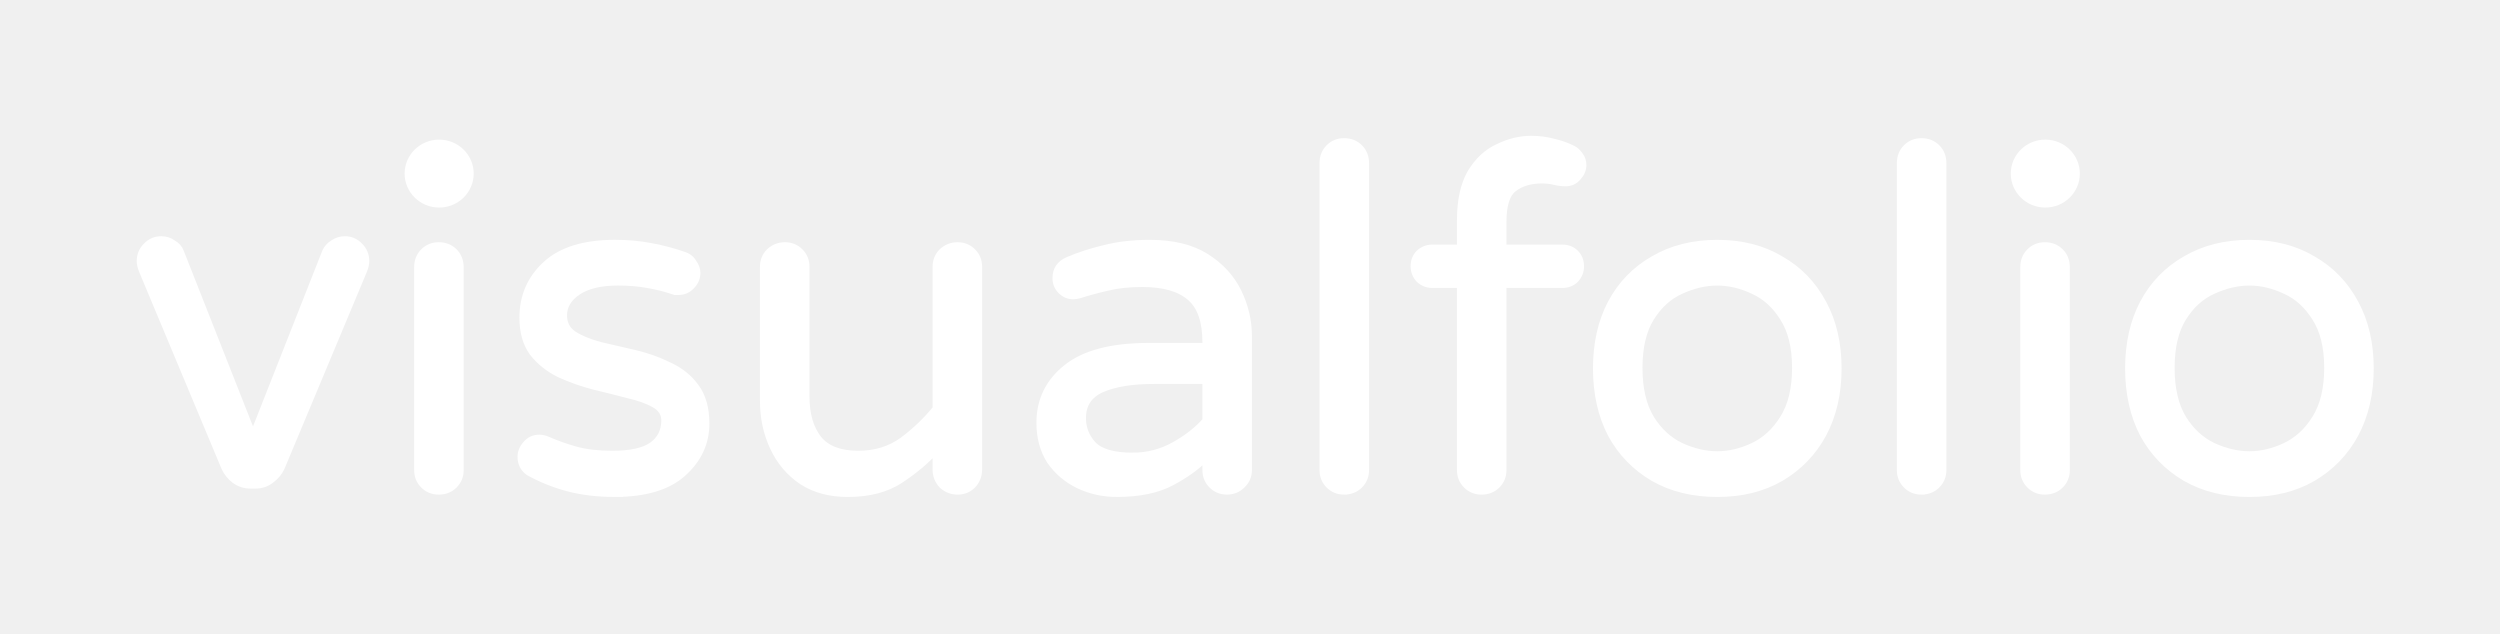
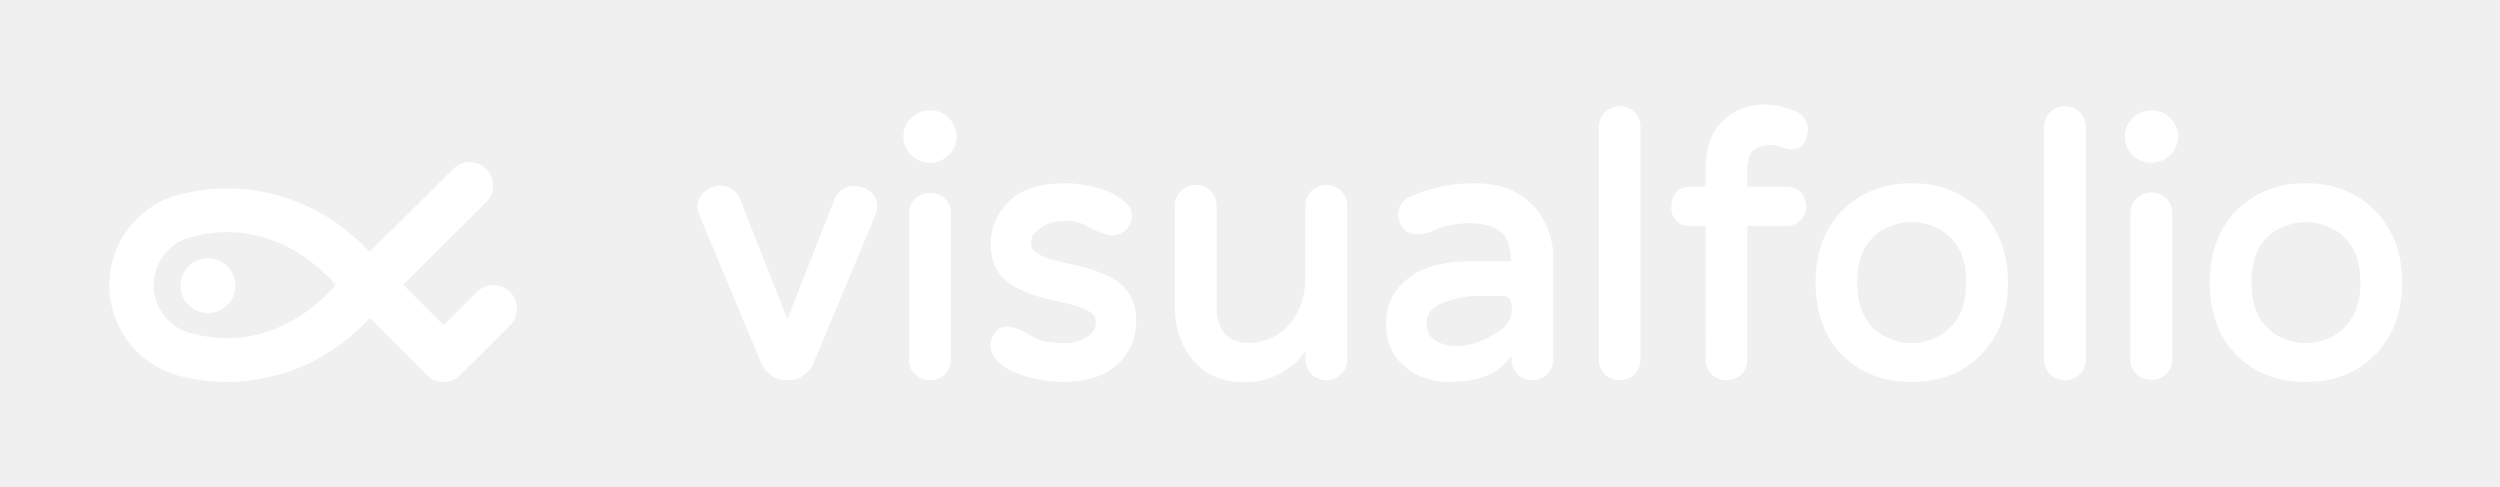
- <svg xmlns="http://www.w3.org/2000/svg" width="189mm" height="47.875mm" viewBox="0 0 189 47.875" version="1.1" id="svg1523" xml:space="preserve">
+ <svg xmlns="http://www.w3.org/2000/svg" width="245.8mm" height="47.875mm" viewBox="0 0 245.8 47.875" version="1.1" id="svg1523" xml:space="preserve">
  <defs id="defs1520">
    <rect x="851" y="648" width="316.283" height="113.065" id="rect21295" />
    <rect x="754" y="685" width="240" height="168" id="rect21289" />
    <rect x="854" y="545" width="242.5" height="209.5" id="rect17422" />
    <clipPath clipPathUnits="userSpaceOnUse" id="clipPath28389">
      <rect style="fill:#40b7c6;fill-opacity:1;stroke-width:6.662" id="rect28391" width="232.998" height="55.774" x="39.107" y="127.203" ry="11.664" />
    </clipPath>
    <filter style="color-interpolation-filters:sRGB" id="filter28609" x="0" y="0" width="1" height="1">
      <feColorMatrix values="1 0 0 -0.035 -0 0 1 0 -0.035 -0 0 0 1 -0.035 -0 0 0 0 1 0" id="feColorMatrix28607" result="fbSourceGraphic" />
      <feColorMatrix result="fbSourceGraphicAlpha" in="fbSourceGraphic" values="0 0 0 -1 0 0 0 0 -1 0 0 0 0 -1 0 0 0 0 1 0" id="feColorMatrix28611" />
      <feColorMatrix id="feColorMatrix28613" values="1 0 0 -0.035 -0 0 1 0 -0.035 -0 0 0 1 -0.035 -0 0 0 0 1 0" in="fbSourceGraphic" result="fbSourceGraphic" />
      <feColorMatrix result="fbSourceGraphicAlpha" in="fbSourceGraphic" values="0 0 0 -1 0 0 0 0 -1 0 0 0 0 -1 0 0 0 0 1 0" id="feColorMatrix28615" />
      <feColorMatrix id="feColorMatrix28617" values="1 0 0 -0.035 -0 0 1 0 -0.035 -0 0 0 1 -0.035 -0 0 0 0 1 0" in="fbSourceGraphic" result="fbSourceGraphic" />
      <feColorMatrix result="fbSourceGraphicAlpha" in="fbSourceGraphic" values="0 0 0 -1 0 0 0 0 -1 0 0 0 0 -1 0 0 0 0 1 0" id="feColorMatrix32519" />
      <feColorMatrix id="feColorMatrix32521" values="0.914 0 0 -0.034 0.043 0 0.914 0 -0.034 0.043 0 0 0.914 -0.034 0.043 0 0 0 1 0" in="fbSourceGraphic" />
    </filter>
    <clipPath clipPathUnits="userSpaceOnUse" id="clipPath28389-2">
      <rect style="fill:#40b7c6;fill-opacity:1;stroke-width:6.662" id="rect28391-6" width="232.998" height="55.774" x="39.107" y="127.203" ry="11.664" />
    </clipPath>
    <filter style="color-interpolation-filters:sRGB" id="filter28609-2" x="0" y="0" width="1" height="1">
      <feColorMatrix values="1 0 0 -0.035 -0 0 1 0 -0.035 -0 0 0 1 -0.035 -0 0 0 0 1 0" id="feColorMatrix28607-8" result="fbSourceGraphic" />
      <feColorMatrix result="fbSourceGraphicAlpha" in="fbSourceGraphic" values="0 0 0 -1 0 0 0 0 -1 0 0 0 0 -1 0 0 0 0 1 0" id="feColorMatrix28611-4" />
      <feColorMatrix id="feColorMatrix28613-8" values="1 0 0 -0.035 -0 0 1 0 -0.035 -0 0 0 1 -0.035 -0 0 0 0 1 0" in="fbSourceGraphic" result="fbSourceGraphic" />
      <feColorMatrix result="fbSourceGraphicAlpha" in="fbSourceGraphic" values="0 0 0 -1 0 0 0 0 -1 0 0 0 0 -1 0 0 0 0 1 0" id="feColorMatrix28615-1" />
      <feColorMatrix id="feColorMatrix28617-6" values="1 0 0 -0.035 -0 0 1 0 -0.035 -0 0 0 1 -0.035 -0 0 0 0 1 0" in="fbSourceGraphic" />
    </filter>
    <clipPath clipPathUnits="userSpaceOnUse" id="clipPath28389-8">
      <rect style="fill:#40b7c6;fill-opacity:1;stroke-width:6.662" id="rect28391-9" width="232.998" height="55.774" x="39.107" y="127.203" ry="11.664" />
    </clipPath>
    <filter style="color-interpolation-filters:sRGB" id="filter28609-6" x="0" y="0" width="1" height="1">
      <feColorMatrix values="1 0 0 -0.035 -0 0 1 0 -0.035 -0 0 0 1 -0.035 -0 0 0 0 1 0" id="feColorMatrix28607-6" result="fbSourceGraphic" />
      <feColorMatrix result="fbSourceGraphicAlpha" in="fbSourceGraphic" values="0 0 0 -1 0 0 0 0 -1 0 0 0 0 -1 0 0 0 0 1 0" id="feColorMatrix28611-8" />
      <feColorMatrix id="feColorMatrix28613-3" values="1 0 0 -0.035 -0 0 1 0 -0.035 -0 0 0 1 -0.035 -0 0 0 0 1 0" in="fbSourceGraphic" result="fbSourceGraphic" />
      <feColorMatrix result="fbSourceGraphicAlpha" in="fbSourceGraphic" values="0 0 0 -1 0 0 0 0 -1 0 0 0 0 -1 0 0 0 0 1 0" id="feColorMatrix28615-6" />
      <feColorMatrix id="feColorMatrix28617-1" values="1 0 0 -0.035 -0 0 1 0 -0.035 -0 0 0 1 -0.035 -0 0 0 0 1 0" in="fbSourceGraphic" />
    </filter>
    <clipPath clipPathUnits="userSpaceOnUse" id="clipPath28389-8-4">
      <rect style="fill:#40b7c6;fill-opacity:1;stroke-width:6.662" id="rect28391-9-5" width="232.998" height="55.774" x="39.107" y="127.203" ry="11.664" />
    </clipPath>
    <filter style="color-interpolation-filters:sRGB" id="filter28609-6-2" x="0" y="0" width="1" height="1">
      <feColorMatrix values="1 0 0 -0.035 -0 0 1 0 -0.035 -0 0 0 1 -0.035 -0 0 0 0 1 0" id="feColorMatrix28607-6-4" result="fbSourceGraphic" />
      <feColorMatrix result="fbSourceGraphicAlpha" in="fbSourceGraphic" values="0 0 0 -1 0 0 0 0 -1 0 0 0 0 -1 0 0 0 0 1 0" id="feColorMatrix28611-8-4" />
      <feColorMatrix id="feColorMatrix28613-3-6" values="1 0 0 -0.035 -0 0 1 0 -0.035 -0 0 0 1 -0.035 -0 0 0 0 1 0" in="fbSourceGraphic" result="fbSourceGraphic" />
      <feColorMatrix result="fbSourceGraphicAlpha" in="fbSourceGraphic" values="0 0 0 -1 0 0 0 0 -1 0 0 0 0 -1 0 0 0 0 1 0" id="feColorMatrix28615-6-4" />
      <feColorMatrix id="feColorMatrix28617-1-6" values="1 0 0 -0.035 -0 0 1 0 -0.035 -0 0 0 1 -0.035 -0 0 0 0 1 0" in="fbSourceGraphic" result="fbSourceGraphic" />
      <feColorMatrix result="fbSourceGraphicAlpha" in="fbSourceGraphic" values="0 0 0 -1 0 0 0 0 -1 0 0 0 0 -1 0 0 0 0 1 0" id="feColorMatrix32515" />
      <feColorMatrix id="feColorMatrix32517" values="0.914 0 0 -0.034 0.043 0 0.914 0 -0.034 0.043 0 0 0.914 -0.034 0.043 0 0 0 1 0" in="fbSourceGraphic" />
    </filter>
    <clipPath clipPathUnits="userSpaceOnUse" id="clipPath29187">
      <path id="path29189" style="fill:#efefef;stroke-width:6.662" d="M 87.834,127.203 H 223.378 c 26.995,0 48.727,5.202 48.727,11.664 v 32.446 c 0,6.462 -21.732,11.664 -48.727,11.664 H 87.834 c -26.995,0 -48.727,-5.202 -48.727,-11.664 v -32.446 c 0,-6.462 21.732,-11.664 48.727,-11.664 z" />
    </clipPath>
    <clipPath clipPathUnits="userSpaceOnUse" id="clipPath28389-9">
      <rect style="fill:#40b7c6;fill-opacity:1;stroke-width:6.662" id="rect28391-7" width="232.998" height="55.774" x="39.107" y="127.203" ry="11.664" />
    </clipPath>
    <filter style="color-interpolation-filters:sRGB" id="filter28609-1" x="0" y="0" width="1" height="1">
      <feColorMatrix values="1 0 0 -0.035 -0 0 1 0 -0.035 -0 0 0 1 -0.035 -0 0 0 0 1 0" id="feColorMatrix28607-1" result="fbSourceGraphic" />
      <feColorMatrix result="fbSourceGraphicAlpha" in="fbSourceGraphic" values="0 0 0 -1 0 0 0 0 -1 0 0 0 0 -1 0 0 0 0 1 0" id="feColorMatrix28611-3" />
      <feColorMatrix id="feColorMatrix28613-9" values="1 0 0 -0.035 -0 0 1 0 -0.035 -0 0 0 1 -0.035 -0 0 0 0 1 0" in="fbSourceGraphic" result="fbSourceGraphic" />
      <feColorMatrix result="fbSourceGraphicAlpha" in="fbSourceGraphic" values="0 0 0 -1 0 0 0 0 -1 0 0 0 0 -1 0 0 0 0 1 0" id="feColorMatrix28615-8" />
      <feColorMatrix id="feColorMatrix28617-0" values="1 0 0 -0.035 -0 0 1 0 -0.035 -0 0 0 1 -0.035 -0 0 0 0 1 0" in="fbSourceGraphic" result="fbSourceGraphic" />
      <feColorMatrix result="fbSourceGraphicAlpha" in="fbSourceGraphic" values="0 0 0 -1 0 0 0 0 -1 0 0 0 0 -1 0 0 0 0 1 0" id="feColorMatrix32519-5" />
      <feColorMatrix id="feColorMatrix32521-9" values="0.914 0 0 -0.034 0.043 0 0.914 0 -0.034 0.043 0 0 0.914 -0.034 0.043 0 0 0 1 0" in="fbSourceGraphic" />
    </filter>
  </defs>
  <g id="layer1">
-     <text xml:space="preserve" transform="scale(0.2645833)" id="text17420" style="font-style:normal;font-weight:normal;font-size:40px;line-height:1.25;font-family:sans-serif;white-space:pre;shape-inside:url(#rect17422);display:inline;fill:#000000;fill-opacity:1;stroke:none" />
-     <text xml:space="preserve" transform="scale(0.2645833)" id="text21287" style="font-style:normal;font-weight:normal;font-size:40px;line-height:1.25;font-family:sans-serif;white-space:pre;shape-inside:url(#rect21289);display:inline;fill:#000000;fill-opacity:1;stroke:none" />
-     <text xml:space="preserve" transform="scale(0.2645833)" id="text21293" style="font-style:normal;font-weight:normal;font-size:40px;line-height:1.25;font-family:sans-serif;white-space:pre;shape-inside:url(#rect21295);display:inline;fill:#000000;fill-opacity:1;stroke:none" />
-     <path d="m 18.949,36.693 q -0.679,0 -1.216,-0.393 -0.501,-0.393 -0.751,-0.93 l -6.221,-14.872 q -0.179,-0.429 -0.179,-0.751 0,-0.679 0.465,-1.144 0.465,-0.5 1.144,-0.5 0.501,0 0.894,0.286 0.429,0.25 0.572,0.644 l 5.47,13.871 5.47,-13.871 q 0.179,-0.393 0.572,-0.644 0.429,-0.286 0.894,-0.286 0.679,0 1.144,0.5 0.465,0.465 0.465,1.144 0,0.322 -0.179,0.751 l -6.221,14.872 q -0.25,0.536 -0.787,0.93 -0.501,0.393 -1.18,0.393 z" style="font-size:7.296px;line-height:1.25;font-family:'Varela Round';-inkscape-font-specification:'Varela Round';letter-spacing:0.026px;fill:#ffffff;fill-opacity:1;stroke:#ffffff;stroke-width:0.49;stroke-opacity:1" id="path25682" />
-     <path style="font-size:7.296px;line-height:1.25;font-family:'Varela Round';-inkscape-font-specification:'Varela Round';letter-spacing:0.026px;fill:#ffffff;fill-opacity:1;stroke:#ffffff;stroke-width:0.49;stroke-opacity:1" d="m 33.164,37.148 q -0.679,0 -1.144,-0.465 -0.465,-0.465 -0.465,-1.144 V 20.202 q 0,-0.715 0.465,-1.18 0.465,-0.465 1.144,-0.465 0.715,0 1.18,0.465 0.465,0.465 0.465,1.18 v 15.337 q 0,0.679 -0.465,1.144 -0.465,0.465 -1.18,0.465 z" id="path25721-8" />
-     <path d="m 46.486,37.326 q -1.966,0 -3.575,-0.429 -1.573,-0.429 -2.932,-1.18 -0.608,-0.429 -0.608,-1.18 0,-0.536 0.393,-0.965 0.393,-0.465 1.001,-0.465 0.322,0 0.644,0.143 0.965,0.429 2.109,0.751 1.18,0.322 2.753,0.322 2.074,0 3.003,-0.644 0.965,-0.679 0.965,-1.895 0,-0.787 -0.787,-1.216 -0.751,-0.429 -2.002,-0.715 -1.216,-0.322 -2.574,-0.644 -1.359,-0.358 -2.61,-0.93 -1.216,-0.608 -2.002,-1.609 -0.751,-1.037 -0.751,-2.646 0,-2.431 1.752,-4.04 1.752,-1.609 5.22,-1.609 1.466,0 2.753,0.25 1.323,0.25 2.431,0.644 0.5,0.143 0.751,0.572 0.286,0.393 0.286,0.786 0,0.572 -0.429,1.001 -0.393,0.429 -1.001,0.429 -0.143,0 -0.25,0 -0.107,-0.034 -0.215,-0.071 -0.858,-0.286 -1.895,-0.465 -1.001,-0.179 -2.181,-0.179 -1.966,0 -3.039,0.715 -1.073,0.715 -1.073,1.788 0,0.93 0.751,1.43 0.787,0.501 2.002,0.822 1.251,0.286 2.61,0.608 1.394,0.322 2.61,0.93 1.251,0.572 2.002,1.609 0.786,1.037 0.786,2.789 0,2.181 -1.752,3.754 -1.716,1.537 -5.148,1.537 z" style="font-size:7.296px;line-height:1.25;font-family:'Varela Round';-inkscape-font-specification:'Varela Round';letter-spacing:0.026px;fill:#ffffff;fill-opacity:1;stroke:#ffffff;stroke-width:0.49;stroke-opacity:1" id="path25686-9" />
-     <path d="m 64.098,37.326 q -2.038,0 -3.468,-0.93 -1.43,-0.965 -2.181,-2.574 -0.751,-1.609 -0.751,-3.504 v -10.153 q 0,-0.679 0.465,-1.144 0.501,-0.465 1.18,-0.465 0.679,0 1.144,0.465 0.465,0.465 0.465,1.144 v 9.796 q 0,2.038 0.93,3.218 0.93,1.144 3.003,1.144 1.931,0 3.361,-1.037 1.43,-1.072 2.503,-2.395 V 20.166 q 0,-0.679 0.465,-1.144 0.5,-0.465 1.18,-0.465 0.679,0 1.144,0.465 0.465,0.465 0.465,1.144 v 15.337 q 0,0.679 -0.465,1.18 -0.465,0.465 -1.144,0.465 -0.679,0 -1.18,-0.465 -0.465,-0.501 -0.465,-1.18 v -1.466 q -1.108,1.216 -2.681,2.252 -1.573,1.037 -3.968,1.037 z" style="font-size:7.296px;line-height:1.25;font-family:'Varela Round';-inkscape-font-specification:'Varela Round';letter-spacing:0.026px;fill:#ffffff;fill-opacity:1;stroke:#ffffff;stroke-width:0.49;stroke-opacity:1" id="path25688-2" />
-     <path d="m 84.427,37.326 q -1.537,0 -2.896,-0.644 -1.323,-0.644 -2.145,-1.823 -0.787,-1.216 -0.787,-2.896 0,-2.538 2.002,-4.147 2.038,-1.645 6.221,-1.645 h 4.326 v -0.286 q 0,-2.395 -1.18,-3.396 -1.18,-1.037 -3.611,-1.037 -1.502,0 -2.646,0.286 -1.108,0.25 -2.109,0.572 -0.286,0.071 -0.465,0.071 -0.536,0 -0.93,-0.393 -0.393,-0.393 -0.393,-0.965 0,-0.965 0.93,-1.359 1.251,-0.536 2.753,-0.894 1.537,-0.393 3.432,-0.393 2.61,0 4.254,1.037 1.645,1.037 2.431,2.646 0.787,1.609 0.787,3.361 v 10.117 q 0,0.679 -0.5,1.144 -0.465,0.465 -1.144,0.465 -0.679,0 -1.144,-0.465 -0.465,-0.465 -0.465,-1.144 v -0.93 q -0.965,1.001 -2.574,1.859 -1.609,0.858 -4.147,0.858 z m 1.215,-2.86 q 1.68,0 3.146,-0.822 1.466,-0.822 2.36,-1.859 V 28.782 h -3.897 q -2.503,0 -3.968,0.644 -1.43,0.644 -1.43,2.181 0,1.144 0.787,2.002 0.822,0.858 3.003,0.858 z" style="font-size:7.296px;line-height:1.25;font-family:'Varela Round';-inkscape-font-specification:'Varela Round';letter-spacing:0.026px;fill:#ffffff;fill-opacity:1;stroke:#ffffff;stroke-width:0.49;stroke-opacity:1" id="path25690-7" />
-     <path d="m 101.61,37.148 q -0.679,0 -1.144,-0.465 -0.465,-0.465 -0.465,-1.144 V 12.336 q 0,-0.715 0.465,-1.18 0.465,-0.465 1.144,-0.465 0.715,0 1.18,0.465 0.465,0.465 0.465,1.18 v 23.202 q 0,0.679 -0.465,1.144 -0.465,0.465 -1.18,0.465 z" style="font-size:7.296px;line-height:1.25;font-family:'Varela Round';-inkscape-font-specification:'Varela Round';letter-spacing:0.026px;fill:#ffffff;fill-opacity:1;stroke:#ffffff;stroke-width:0.49;stroke-opacity:1" id="path25692-9" />
-     <path d="m 112,37.148 q -0.679,0 -1.144,-0.465 -0.465,-0.465 -0.465,-1.144 V 21.524 h -2.109 q -0.572,0 -1.001,-0.393 -0.393,-0.429 -0.393,-1.001 0,-0.608 0.393,-1.001 0.429,-0.393 1.001,-0.393 h 2.109 v -2.074 q 0,-2.252 0.786,-3.611 0.822,-1.359 2.074,-1.931 1.251,-0.608 2.503,-0.608 0.894,0 1.68,0.215 0.787,0.179 1.43,0.5 0.322,0.143 0.572,0.501 0.25,0.322 0.25,0.751 0,0.501 -0.393,0.93 -0.358,0.429 -0.93,0.429 -0.429,0 -0.858,-0.107 -0.429,-0.107 -0.93,-0.107 -1.323,0 -2.145,0.644 -0.786,0.608 -0.786,2.503 v 1.966 h 4.469 q 0.608,0 1.001,0.393 0.393,0.393 0.393,1.001 0,0.572 -0.393,1.001 -0.393,0.393 -1.001,0.393 h -4.469 v 14.014 q 0,0.679 -0.465,1.144 -0.465,0.465 -1.18,0.465 z" style="font-size:7.296px;line-height:1.25;font-family:'Varela Round';-inkscape-font-specification:'Varela Round';letter-spacing:0.026px;fill:#ffffff;fill-opacity:1;stroke:#ffffff;stroke-width:0.49;stroke-opacity:1" id="path25694-5" />
-     <path d="m 129.826,37.326 q -2.753,0 -4.826,-1.18 -2.074,-1.216 -3.218,-3.325 -1.108,-2.145 -1.108,-4.969 0,-2.824 1.108,-4.934 1.144,-2.145 3.218,-3.325 2.074,-1.216 4.826,-1.216 2.753,0 4.791,1.216 2.074,1.18 3.218,3.325 1.144,2.109 1.144,4.934 0,2.824 -1.144,4.969 -1.144,2.109 -3.218,3.325 -2.038,1.18 -4.791,1.18 z m 0,-2.967 q 1.359,0 2.717,-0.644 1.359,-0.644 2.252,-2.074 0.93,-1.466 0.93,-3.825 0,-2.36 -0.93,-3.79 -0.894,-1.43 -2.252,-2.038 -1.359,-0.644 -2.717,-0.644 -1.359,0 -2.753,0.644 -1.359,0.608 -2.252,2.038 -0.894,1.43 -0.894,3.79 0,2.36 0.894,3.825 0.894,1.43 2.252,2.074 1.394,0.644 2.753,0.644 z" style="font-size:7.296px;line-height:1.25;font-family:'Varela Round';-inkscape-font-specification:'Varela Round';letter-spacing:0.026px;fill:#ffffff;fill-opacity:1;stroke:#ffffff;stroke-width:0.49;stroke-opacity:1" id="path25696-4" />
-     <path d="m 145.257,37.148 q -0.679,0 -1.144,-0.465 -0.465,-0.465 -0.465,-1.144 V 12.336 q 0,-0.715 0.465,-1.18 0.465,-0.465 1.144,-0.465 0.715,0 1.18,0.465 0.465,0.465 0.465,1.18 v 23.202 q 0,0.679 -0.465,1.144 -0.465,0.465 -1.18,0.465 z" style="font-size:7.296px;line-height:1.25;font-family:'Varela Round';-inkscape-font-specification:'Varela Round';letter-spacing:0.026px;fill:#ffffff;fill-opacity:1;stroke:#ffffff;stroke-width:0.49;stroke-opacity:1" id="path25698-3" />
-     <g id="g5" transform="translate(-1.058333)">
-       <ellipse style="fill:#ffffff;fill-opacity:1;stroke:#ffffff;stroke-width:0;stroke-dasharray:none;stroke-opacity:1" id="path9174-9-4-1" cx="155.683" cy="13.123" rx="2.611" ry="2.568" />
-       <path style="font-size:7.296px;line-height:1.25;font-family:'Varela Round';-inkscape-font-specification:'Varela Round';letter-spacing:0.026px;fill:#ffffff;fill-opacity:1;stroke:#ffffff;stroke-width:0.49;stroke-opacity:1" d="m 155.647,37.148 q -0.679,0 -1.144,-0.465 -0.465,-0.465 -0.465,-1.144 V 20.202 q 0,-0.715 0.465,-1.18 0.465,-0.465 1.144,-0.465 0.715,0 1.18,0.465 0.465,0.465 0.465,1.18 V 35.539 q 0,0.679 -0.465,1.144 -0.465,0.465 -1.18,0.465 z" id="path25725-2" />
-       <path d="m 171.114,37.326 q -2.753,0 -4.826,-1.18 -2.074,-1.216 -3.218,-3.325 -1.108,-2.145 -1.108,-4.969 0,-2.824 1.108,-4.934 1.144,-2.145 3.218,-3.325 2.074,-1.216 4.826,-1.216 2.753,0 4.791,1.216 2.074,1.18 3.218,3.325 1.144,2.109 1.144,4.934 0,2.824 -1.144,4.969 -1.144,2.109 -3.218,3.325 -2.038,1.18 -4.791,1.18 z m 0,-2.967 q 1.359,0 2.717,-0.644 1.359,-0.644 2.252,-2.074 0.93,-1.466 0.93,-3.825 0,-2.36 -0.93,-3.79 -0.894,-1.43 -2.252,-2.038 -1.359,-0.644 -2.717,-0.644 -1.359,0 -2.753,0.644 -1.359,0.608 -2.252,2.038 -0.894,1.43 -0.894,3.79 0,2.36 0.894,3.825 0.894,1.43 2.252,2.074 1.394,0.644 2.753,0.644 z" style="font-size:7.296px;line-height:1.25;font-family:'Varela Round';-inkscape-font-specification:'Varela Round';letter-spacing:0.026px;fill:#ffffff;fill-opacity:1;stroke:#ffffff;stroke-width:0.49;stroke-opacity:1" id="path25704-3" />
-     </g>
-     <ellipse style="fill:#ffffff;fill-opacity:1;stroke:#ffffff;stroke-width:0;stroke-dasharray:none;stroke-opacity:1" id="path9174-9-3" cx="33.2" cy="13.123" rx="2.611" ry="2.568" />
+     <path style="display:inline;fill:#ffffff;fill-opacity:1;stroke-width:3.056;stroke-linecap:round;stroke-linejoin:round;stroke-miterlimit:2.3" d="m 91.422,18.97 c -0.549,0 -1.069,0.201 -1.452,0.568 -0.385,0.371 -0.585,0.877 -0.585,1.42 v 14.473 c 0,0.526 0.202,1.018 0.585,1.386 0.383,0.367 0.903,0.562 1.452,0.562 0.567,0 1.094,-0.191 1.481,-0.562 0.383,-0.367 0.587,-0.859 0.587,-1.386 v -14.473 c 0,-0.544 -0.2,-1.048 -0.587,-1.42 -0.387,-0.371 -0.914,-0.568 -1.481,-0.568 z" id="path29" />
+     <path style="display:inline;fill:#ffffff;fill-opacity:1;stroke-width:3.056;stroke-linecap:round;stroke-linejoin:round;stroke-miterlimit:2.3" d="m 211.503,18.933 c -0.549,0 -1.069,0.201 -1.452,0.568 -0.385,0.371 -0.587,0.877 -0.587,1.42 v 14.473 c 0,0.526 0.204,1.018 0.587,1.386 0.383,0.367 0.903,0.562 1.452,0.562 0.567,0 1.094,-0.191 1.481,-0.562 0.383,-0.367 0.587,-0.859 0.587,-1.386 V 20.921 c 0,-0.544 -0.2,-1.048 -0.587,-1.42 -0.387,-0.371 -0.914,-0.568 -1.481,-0.568 z" id="path28" />
+     <path style="display:inline;fill:#ffffff;fill-opacity:1;stroke-width:3.056;stroke-linecap:round;stroke-linejoin:round;stroke-miterlimit:2.3" d="m 70.827,18.258 c -1.373,0.004 -2.755,1.235 -2.06,2.899 l 6.119,14.644 0.006,0.012 c 0.195,0.418 0.491,0.777 0.87,1.074 l 0.006,0.006 0.006,0.005 c 0.425,0.312 0.929,0.478 1.463,0.478 h 0.355 c 0.533,0 1.033,-0.167 1.44,-0.487 0.397,-0.294 0.71,-0.655 0.906,-1.075 v -0.012 L 86.062,21.157 C 87.199,18.425 82.902,17.065 81.992,19.751 L 77.415,31.382 72.839,19.751 c -0.367,-1.054 -1.187,-1.495 -2.011,-1.493 z" id="path27" />
+     <path style="display:inline;fill:#ffffff;fill-opacity:1;stroke-width:3.056;stroke-linecap:round;stroke-linejoin:round;stroke-miterlimit:2.3" d="m 130.418,18.182 c -0.549,0 -1.066,0.206 -1.469,0.581 l -0.006,0.006 -0.006,0.006 c -0.383,0.383 -0.587,0.898 -0.587,1.447 v 6.909 c 8.4e-4,2.324 -0.722,3.955 -2.016,5.213 -1.143,1.111 -2.716,1.328 -3.32,1.355 -1.309,0.058 -2.124,-0.32 -2.653,-0.969 -0.529,-0.649 -0.779,-1.638 -0.744,-2.858 v -0.006 -9.645 c 0,-0.549 -0.21,-1.063 -0.593,-1.446 -0.383,-0.383 -0.896,-0.591 -1.444,-0.591 h -0.002 c -0.548,3.86e-4 -1.064,0.206 -1.467,0.581 l -0.003,0.006 -0.006,0.006 c -0.383,0.383 -0.591,0.897 -0.591,1.446 v 9.987 c 0,1.303 0.262,2.524 0.784,3.641 0.524,1.124 1.294,2.038 2.298,2.716 h 0.006 l 0.006,0.006 c 1.021,0.663 2.252,0.988 3.658,0.988 2.715,0.156 5.175,-1.568 6.091,-3.042 v 0.794 c 0,0.549 0.2,1.066 0.575,1.469 l 0.012,0.012 0.012,0.012 c 0.403,0.375 0.92,0.581 1.469,0.581 0.549,0 1.063,-0.21 1.446,-0.593 l 0.006,-0.006 0.006,-0.006 c 0.374,-0.403 0.581,-0.921 0.581,-1.47 V 20.221 c 0,-0.549 -0.21,-1.063 -0.593,-1.446 -0.383,-0.383 -0.897,-0.591 -1.446,-0.591 z" id="path26" />
+     <path style="display:inline;fill:#ffffff;fill-opacity:1;stroke-width:3.056;stroke-linecap:round;stroke-linejoin:round;stroke-miterlimit:2.3" d="m 226.717,18.01 c -1.87,2.29e-4 -3.534,0.414 -4.968,1.254 -1.432,0.815 -2.557,1.972 -3.345,3.449 v 0.006 c -0.766,1.457 -1.145,3.152 -1.145,5.064 0,1.912 0.38,3.618 1.145,5.097 v 0.006 0.006 c 0.788,1.453 1.911,2.606 3.338,3.443 l 0.006,0.005 c 1.435,0.817 3.099,1.22 4.97,1.22 1.871,0 3.527,-0.408 4.941,-1.226 h 0.006 c 1.428,-0.837 2.546,-1.99 3.334,-3.443 v -0.005 c 0.789,-1.48 1.178,-3.19 1.178,-5.104 0,-1.914 -0.387,-3.61 -1.178,-5.068 -0.786,-1.474 -1.906,-2.63 -3.334,-3.444 -1.414,-0.843 -3.073,-1.26 -4.945,-1.26 z m 0,3.827 h 0.002 c 0.82,0 1.641,0.188 2.48,0.585 h 0.006 l 0.006,0.006 c 0.804,0.36 1.467,0.955 2.014,1.83 l 0.006,0.006 c 0.548,0.843 0.842,1.994 0.842,3.483 0,1.488 -0.297,2.657 -0.848,3.526 -0.548,0.877 -1.218,1.487 -2.026,1.87 -0.838,0.397 -1.66,0.591 -2.48,0.591 -0.818,0 -1.652,-0.194 -2.513,-0.591 h -0.006 c -0.804,-0.382 -1.47,-0.994 -2.016,-1.865 -0.53,-0.869 -0.813,-2.04 -0.813,-3.53 0,-1.491 0.281,-2.646 0.808,-3.489 0.547,-0.875 1.216,-1.47 2.02,-1.83 v -0.006 c 0.863,-0.398 1.699,-0.585 2.518,-0.585 z" id="path25" />
+     <path style="display:inline;fill:#ffffff;fill-opacity:1;stroke-width:3.056;stroke-linecap:round;stroke-linejoin:round;stroke-miterlimit:2.3" d="m 187.961,18.01 c -1.87,0 -3.541,0.414 -4.976,1.254 -1.432,0.815 -2.552,1.972 -3.34,3.449 l -0.006,0.006 c -0.766,1.457 -1.137,3.152 -1.137,5.064 0,1.912 0.373,3.618 1.137,5.097 v 0.006 l 0.006,0.006 c 0.788,1.453 1.906,2.606 3.334,3.443 h 0.006 v 0.005 c 1.435,0.817 3.105,1.22 4.976,1.22 1.871,0 3.526,-0.408 4.939,-1.226 1.428,-0.837 2.547,-1.99 3.335,-3.443 v -0.005 h 0.006 c 0.789,-1.48 1.18,-3.19 1.18,-5.104 0,-1.914 -0.394,-3.61 -1.185,-5.068 h 0.006 c -0.786,-1.474 -1.912,-2.63 -3.34,-3.444 -1.414,-0.843 -3.068,-1.26 -4.941,-1.26 z m -0.002,3.827 h 0.002 c 0.82,0 1.64,0.188 2.478,0.585 l 0.006,0.006 c 0.804,0.36 1.475,0.955 2.022,1.83 v 0.006 c 0.548,0.843 0.842,1.994 0.842,3.483 0,1.488 -0.291,2.657 -0.842,3.526 -0.548,0.877 -1.218,1.487 -2.026,1.87 -0.838,0.397 -1.66,0.591 -2.48,0.591 -0.82,0 -1.657,-0.193 -2.521,-0.591 -0.809,-0.383 -1.472,-0.993 -2.02,-1.87 -0.528,-0.869 -0.813,-2.037 -0.813,-3.526 0,-1.491 0.286,-2.646 0.813,-3.489 0.547,-0.875 1.212,-1.47 2.016,-1.83 l 0.006,-0.006 c 0.863,-0.398 1.699,-0.585 2.518,-0.585 z" id="path24" />
+     <path style="display:inline;fill:#ffffff;fill-opacity:1;stroke-width:3.056;stroke-linecap:round;stroke-linejoin:round;stroke-miterlimit:2.3" d="m 144.917,18.01 c -1.274,0 -2.439,0.132 -3.49,0.401 -1,0.239 -1.926,0.54 -2.768,0.9 -0.732,0.31 -1.191,0.974 -1.191,1.753 0,0.194 0.144,3.368 4.28,1.247 0,0 1.651,-0.37 2.607,-0.37 1.53,0 2.599,0.327 3.257,0.905 l 0.006,0.006 c 0.601,0.51 0.899,1.471 0.939,2.822 h -3.744 c -2.803,0 -4.95,0.545 -6.405,1.719 -1.404,1.128 -2.137,2.651 -2.137,4.435 0,1.173 0.28,2.218 0.848,3.096 v 0.006 l 0.006,0.006 c 0.582,0.836 1.349,1.493 2.281,1.946 h 0.006 c 0.951,0.45 1.97,0.679 3.042,0.679 2.928,0 4.296,-0.899 4.297,-0.9 0.767,-0.409 1.35,-1.04 1.864,-1.667 v 0.353 c 0,0.549 0.21,1.063 0.593,1.446 0.383,0.383 0.896,0.593 1.446,0.593 0.546,0 1.057,-0.207 1.439,-0.587 0.405,-0.379 0.633,-0.898 0.633,-1.452 v -9.958 c 0,-1.217 -0.279,-2.392 -0.823,-3.506 -0.554,-1.133 -1.414,-2.069 -2.555,-2.788 -1.17,-0.738 -2.659,-1.085 -4.431,-1.085 z m 1.885,11.075 c 0.735,0.006 1.195,-0.038 1.481,0.169 0.478,0.346 0.356,1.208 0.356,1.234 -0.024,1.22 -0.861,1.996 -2.63,2.862 -1.334,0.653 -3.554,1.111 -5.07,0 -0.506,-0.371 -0.676,-0.996 -0.679,-1.642 0.03,-0.55 0.204,-0.931 0.493,-1.243 0.293,-0.315 0.717,-0.562 1.22,-0.744 1.005,-0.364 1.741,-0.512 2.753,-0.621 0.229,-0.024 0.997,0.006 1.195,0 0.346,-0.012 0.635,-0.018 0.88,-0.015 z" id="path23" />
+     <path style="display:inline;fill:#ffffff;fill-opacity:1;stroke-width:3.056;stroke-linecap:round;stroke-linejoin:round;stroke-miterlimit:2.3" d="m 104.737,18.01 c -2.345,0 -4.189,0.545 -5.448,1.701 -1.233,1.132 -1.87,2.606 -1.87,4.309 0,1.126 0.267,2.098 0.825,2.868 l 0.006,0.006 0.006,0.012 c 0.253,0.322 0.54,0.614 0.856,0.879 h 0.006 c 0.316,0.235 0.661,0.44 1.035,0.613 0.829,0.414 1.718,0.732 2.664,0.951 0.892,0.211 1.751,0.411 2.573,0.599 h -0.018 c 0.76,0.201 1.371,0.449 1.834,0.742 0.385,0.257 0.541,0.546 0.541,1.034 0,0.553 -0.238,0.972 -0.854,1.383 -0.623,0.415 -1.512,0.725 -2.699,0.627 -1.866,-0.155 -1.959,-0.263 -2.665,-0.65 -0.27,-0.148 -0.871,-0.532 -1.521,-0.773 -0.325,-0.12 -0.664,-0.21 -1.022,-0.203 -0.358,0.006 -0.753,0.143 -1.028,0.449 -0.337,0.374 -0.546,0.818 -0.575,1.289 -0.03,0.471 0.131,0.948 0.447,1.37 0.631,0.845 1.841,1.518 3.715,1.977 l 0.012,0.006 h 0.012 c 0.826,0.161 1.769,0.352 2.765,0.359 h 0.174 c 2.293,-0.018 4.098,-0.563 5.337,-1.701 1.233,-1.132 1.87,-2.61 1.87,-4.314 0,-1.126 -0.267,-2.098 -0.825,-2.868 l -0.006,-0.006 -0.006,-0.006 c -0.254,-0.323 -0.542,-0.616 -0.859,-0.88 v -0.002 h -0.002 c -0.315,-0.236 -0.659,-0.442 -1.034,-0.614 -0.831,-0.415 -1.718,-0.734 -2.665,-0.953 -0.886,-0.21 -1.738,-0.405 -2.555,-0.591 l -0.018,-0.006 c -0.75,-0.2 -1.359,-0.453 -1.817,-0.743 -0.385,-0.257 -0.541,-0.54 -0.541,-1.028 0,-0.553 0.238,-0.972 0.854,-1.383 0.623,-0.415 1.134,-0.816 3.132,-0.717 1.61,0.21 1.613,0.843 3.61,1.35 1.216,0.309 2.772,-0.912 2.183,-2.601 -0.631,-0.845 -1.705,-1.666 -3.578,-2.125 h -0.012 -0.012 c -0.843,-0.164 -1.807,-0.36 -2.827,-0.36 z" id="path22" />
+     <path d="m 20.448,25.382 c -0.74,2e-6 -1.416,0.302 -1.907,0.791 -0.49,0.489 -0.794,1.164 -0.794,1.909 0,1.491 1.221,2.703 2.7,2.703 1.48,3e-6 2.696,-1.212 2.695,-2.703 0,-1.491 -1.216,-2.7 -2.695,-2.7 z" style="display:inline;stroke-width:2.709;stroke-linecap:round;stroke-linejoin:round;stroke-miterlimit:2.3;fill:#ffffff;fill-opacity:1" id="path32" />
+     <path d="m 46.266,15.939 -0.002,0.002 c -0.56,-0.021 -1.129,0.162 -1.585,0.552 l -0.012,0.013 c -0.041,0.034 -0.081,0.068 -0.12,0.104 -0.009,0.012 -0.018,0.026 -0.027,0.039 l -0.015,0.012 -0.009,0.008 c 0.002,-0.003 0.003,-0.007 0.006,-0.01 l -8.147,8.105 -0.969,-0.966 c -0.015,-0.006 -0.031,-0.011 -0.046,-0.011 C 31.875,20.457 27.219,18.524 22.301,18.522 h -0.002 c -1.387,0.003 -2.753,0.163 -4.077,0.461 -0.012,0.003 -0.024,0.002 -0.038,0.008 -1.795,0.361 -3.443,1.241 -4.735,2.532 l -0.002,0.002 0.006,-0.002 c -1.733,1.73 -2.706,4.073 -2.707,6.515 9.52e-4,4.394 3.113,8.179 7.441,9.049 0.015,0.003 0.024,8.88e-4 0.039,0.008 1.324,0.298 2.69,0.459 4.076,0.463 l 0.012,-0.002 c 4.94,-0.014 9.617,-1.967 13.078,-5.332 0.002,7.6e-4 9.15e-4,0.002 0.006,0.003 l 0.237,-0.246 c 0.038,-0.039 0.084,-0.076 0.127,-0.118 l -0.002,-0.005 0.601,-0.596 5.624,5.623 a 2.311,2.311 0 0 0 3.268,0 2.311,2.311 0 0 0 0.132,-0.152 l 1.383,-1.376 0.006,0.006 3.38,-3.38 a 2.311,2.311 0 0 0 0.153,-3.091 c -5.95e-4,-7.67e-4 -0.002,-7.25e-4 -0.003,-0.002 a 2.311,2.311 0 0 0 -0.149,-0.175 2.311,2.311 0 0 0 -3.269,0 l -3.268,3.266 -0.727,-0.725 -3.249,-3.251 c 0.006,-0.01 0.015,-0.017 0.024,-0.027 l 8.124,-8.086 0.015,-0.014 v -0.002 c 0.902,-0.902 0.902,-2.363 0,-3.264 -0.425,-0.424 -0.978,-0.648 -1.538,-0.67 z m -23.953,6.875 h 5.16e-4 l 0.001,0.002 c 2.246,8.42e-4 4.359,0.592 6.259,1.616 1.659,0.894 3.156,2.117 4.428,3.573 -1.266,1.464 -2.76,2.696 -4.415,3.601 -1.9,1.038 -4.016,1.645 -6.268,1.653 -1.06,-0.003 -2.09,-0.137 -3.083,-0.387 -0.012,-0.003 -0.021,-0.005 -0.031,-0.008 -0.41,-0.071 -0.81,-0.193 -1.189,-0.364 -1.769,-0.789 -2.908,-2.536 -2.914,-4.464 0.003,-1.238 0.477,-2.423 1.315,-3.322 0.12,-0.128 0.247,-0.249 0.381,-0.365 h 0.002 c 0.353,-0.305 0.749,-0.557 1.174,-0.751 0.393,-0.182 0.808,-0.31 1.236,-0.384 0.038,-0.008 0.074,-0.024 0.112,-0.032 0.965,-0.236 1.966,-0.364 2.994,-0.367 z" style="display:inline;stroke-width:3.056;stroke-linecap:round;stroke-linejoin:round;stroke-miterlimit:2.3;fill:#ffffff;fill-opacity:1" id="path30" />
+     <path style="display:inline;fill:#ffffff;fill-opacity:1;stroke-width:3.056;stroke-linecap:round;stroke-linejoin:round;stroke-miterlimit:2.3" d="m 211.534,10.839 c -0.125,8.5e-5 -0.249,0.011 -0.369,0.028 -0.006,8.04e-4 -0.012,6.96e-4 -0.018,0.002 -1.258,0.185 -2.237,1.257 -2.237,2.552 0,1.425 1.187,2.583 2.624,2.583 1.437,0 2.616,-1.158 2.616,-2.583 0,-1.291 -0.968,-2.361 -2.22,-2.55 -0.003,-5.6e-4 -0.006,-9.76e-4 -0.012,-0.002 -0.042,-0.006 -0.085,-0.011 -0.128,-0.015 -0.042,-0.004 -0.082,-0.009 -0.125,-0.011 -0.001,-4.8e-5 -0.002,5.2e-5 -0.003,0 -0.043,-0.002 -0.086,-0.003 -0.129,-0.003 z" id="path20" />
+     <path style="display:inline;fill:#ffffff;fill-opacity:1;stroke-width:3.056;stroke-linecap:round;stroke-linejoin:round;stroke-miterlimit:2.3" d="m 91.441,10.839 c -1.437,0 -2.624,1.156 -2.624,2.581 0,1.425 1.187,2.583 2.624,2.583 1.437,0 2.616,-1.158 2.616,-2.583 0,-1.425 -1.179,-2.581 -2.616,-2.581 z" id="path19" />
+     <path style="display:inline;fill:#ffffff;fill-opacity:1;stroke-width:3.056;stroke-linecap:round;stroke-linejoin:round;stroke-miterlimit:2.3" d="m 203.005,10.444 c -0.549,0 -1.063,0.21 -1.446,0.593 -0.387,0.387 -0.591,0.912 -0.591,1.479 v 22.832 c 0,0.549 0.208,1.063 0.591,1.446 0.383,0.383 0.897,0.585 1.446,0.585 0.567,0 1.094,-0.198 1.481,-0.585 0.383,-0.383 0.593,-0.897 0.593,-1.446 V 12.516 c 0,-0.567 -0.206,-1.092 -0.593,-1.479 -0.387,-0.387 -0.914,-0.593 -1.481,-0.593 z" id="path18" />
+     <path style="display:inline;fill:#ffffff;fill-opacity:1;stroke-width:3.056;stroke-linecap:round;stroke-linejoin:round;stroke-miterlimit:2.3" d="m 159.231,10.444 c -0.549,0 -1.064,0.21 -1.447,0.593 -0.387,0.387 -0.591,0.912 -0.591,1.479 v 22.832 c 0,0.549 0.208,1.063 0.591,1.446 0.383,0.381 0.9,0.585 1.447,0.585 0.567,0 1.092,-0.198 1.479,-0.585 0.383,-0.383 0.587,-0.897 0.587,-1.446 V 12.516 c 0,-0.567 -0.2,-1.092 -0.587,-1.479 -0.387,-0.387 -0.912,-0.593 -1.479,-0.593 z" id="path17" />
+     <path style="display:inline;fill:#ffffff;fill-opacity:1;stroke-width:3.056;stroke-linecap:round;stroke-linejoin:round;stroke-miterlimit:2.3" d="m 173.422,10.27 c -0.894,0 -1.785,0.214 -2.659,0.639 -0.908,0.416 -1.654,1.12 -2.231,2.072 l -0.006,0.006 v 0.006 c -0.571,0.985 -0.836,2.249 -0.836,3.779 V 18.359 h -1.619 c -1.119,0 -1.757,0.881 -1.756,2.008 6.6e-4,1.217 0.856,1.837 1.756,1.837 h 1.619 l 0.002,13.146 c 3e-5,0.549 0.21,1.064 0.593,1.447 0.383,0.383 0.897,0.585 1.446,0.585 0.227,0 1.032,-0.094 1.479,-0.585 0.383,-0.383 0.587,-0.898 0.587,-1.447 V 22.204 h 3.948 c 0.923,0 1.832,-0.796 1.841,-1.837 0.009,-1.079 -0.714,-2.006 -1.841,-2.006 h -3.948 v -1.479 c 0,-1.18 0.262,-1.844 0.598,-2.103 l 0.006,-0.006 c 0.445,-0.348 1.033,-0.534 1.824,-0.535 0.306,0.006 0.772,0.204 1.289,0.349 0.259,0.072 0.538,0.13 0.842,0.098 0.304,-0.032 0.627,-0.177 0.877,-0.436 h 0.006 v -0.006 c 0.224,-0.245 0.32,-0.531 0.395,-0.813 0.075,-0.281 0.111,-0.548 0.111,-0.771 0,-0.365 -0.114,-0.719 -0.332,-1.005 -0.199,-0.282 -0.446,-0.507 -0.744,-0.639 -0.449,-0.223 -0.941,-0.394 -1.475,-0.516 -0.558,-0.153 -1.147,-0.227 -1.77,-0.227 z" id="path201-9-8" />
  </g>
</svg>
